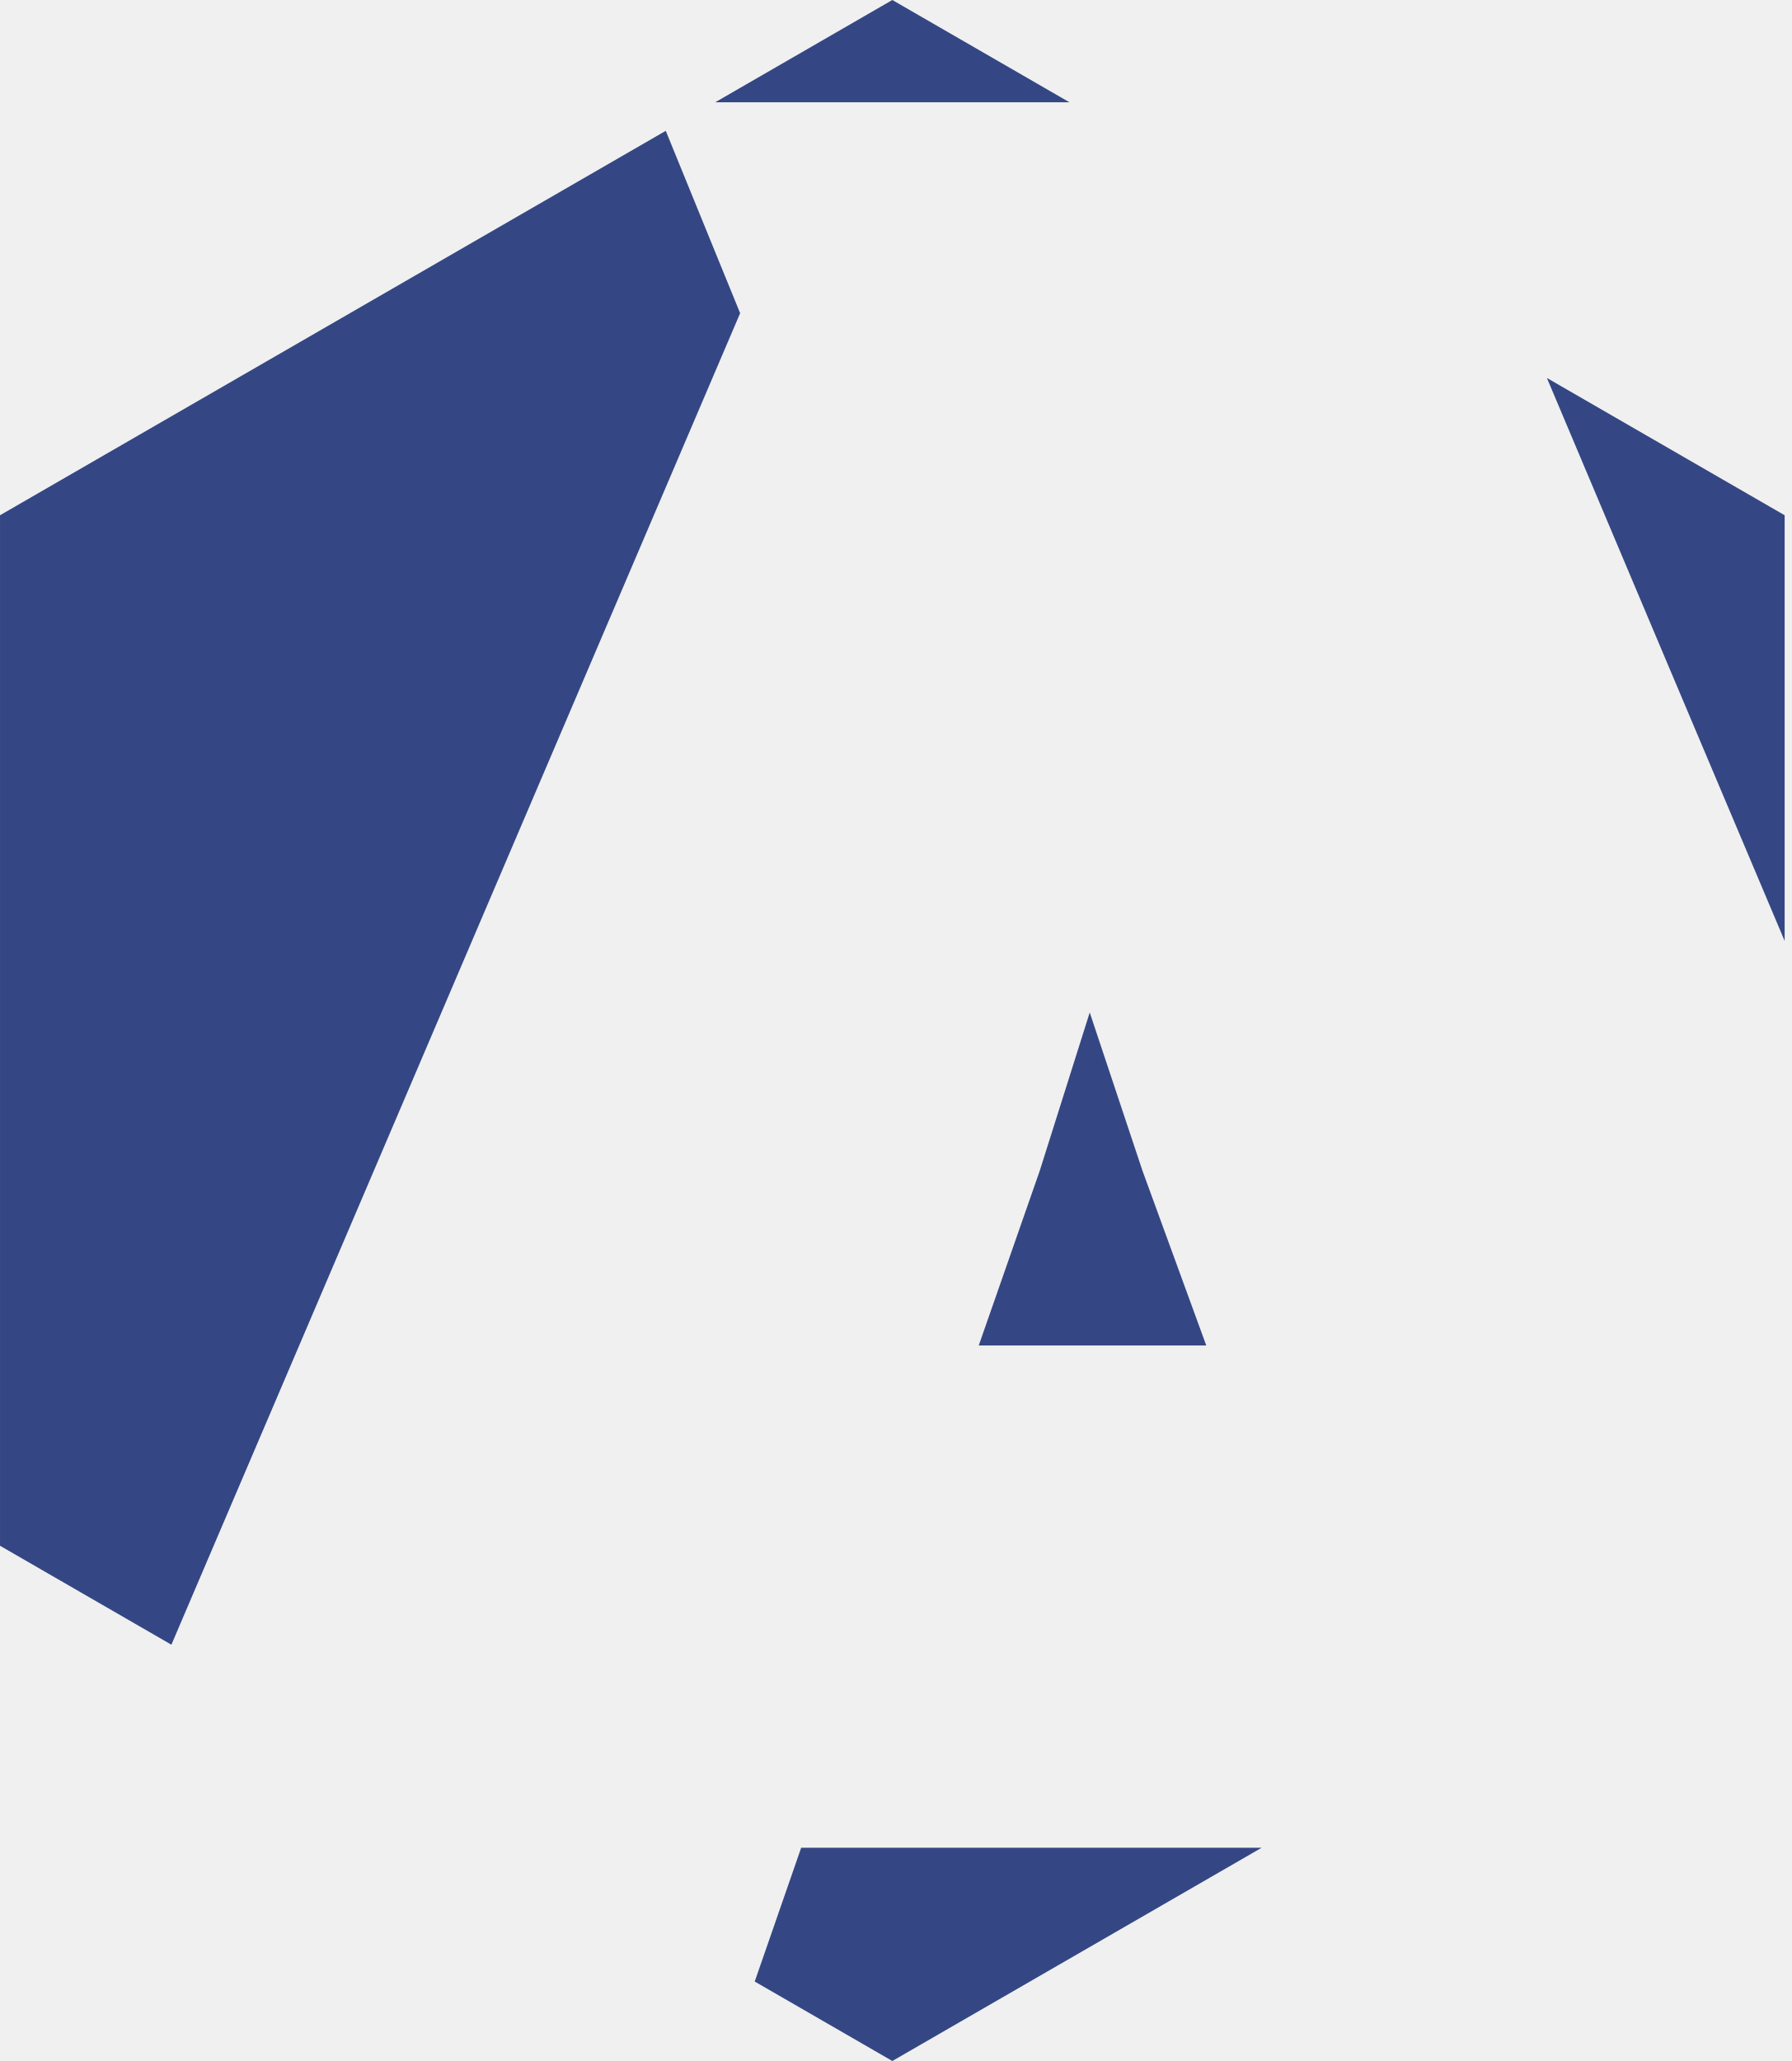
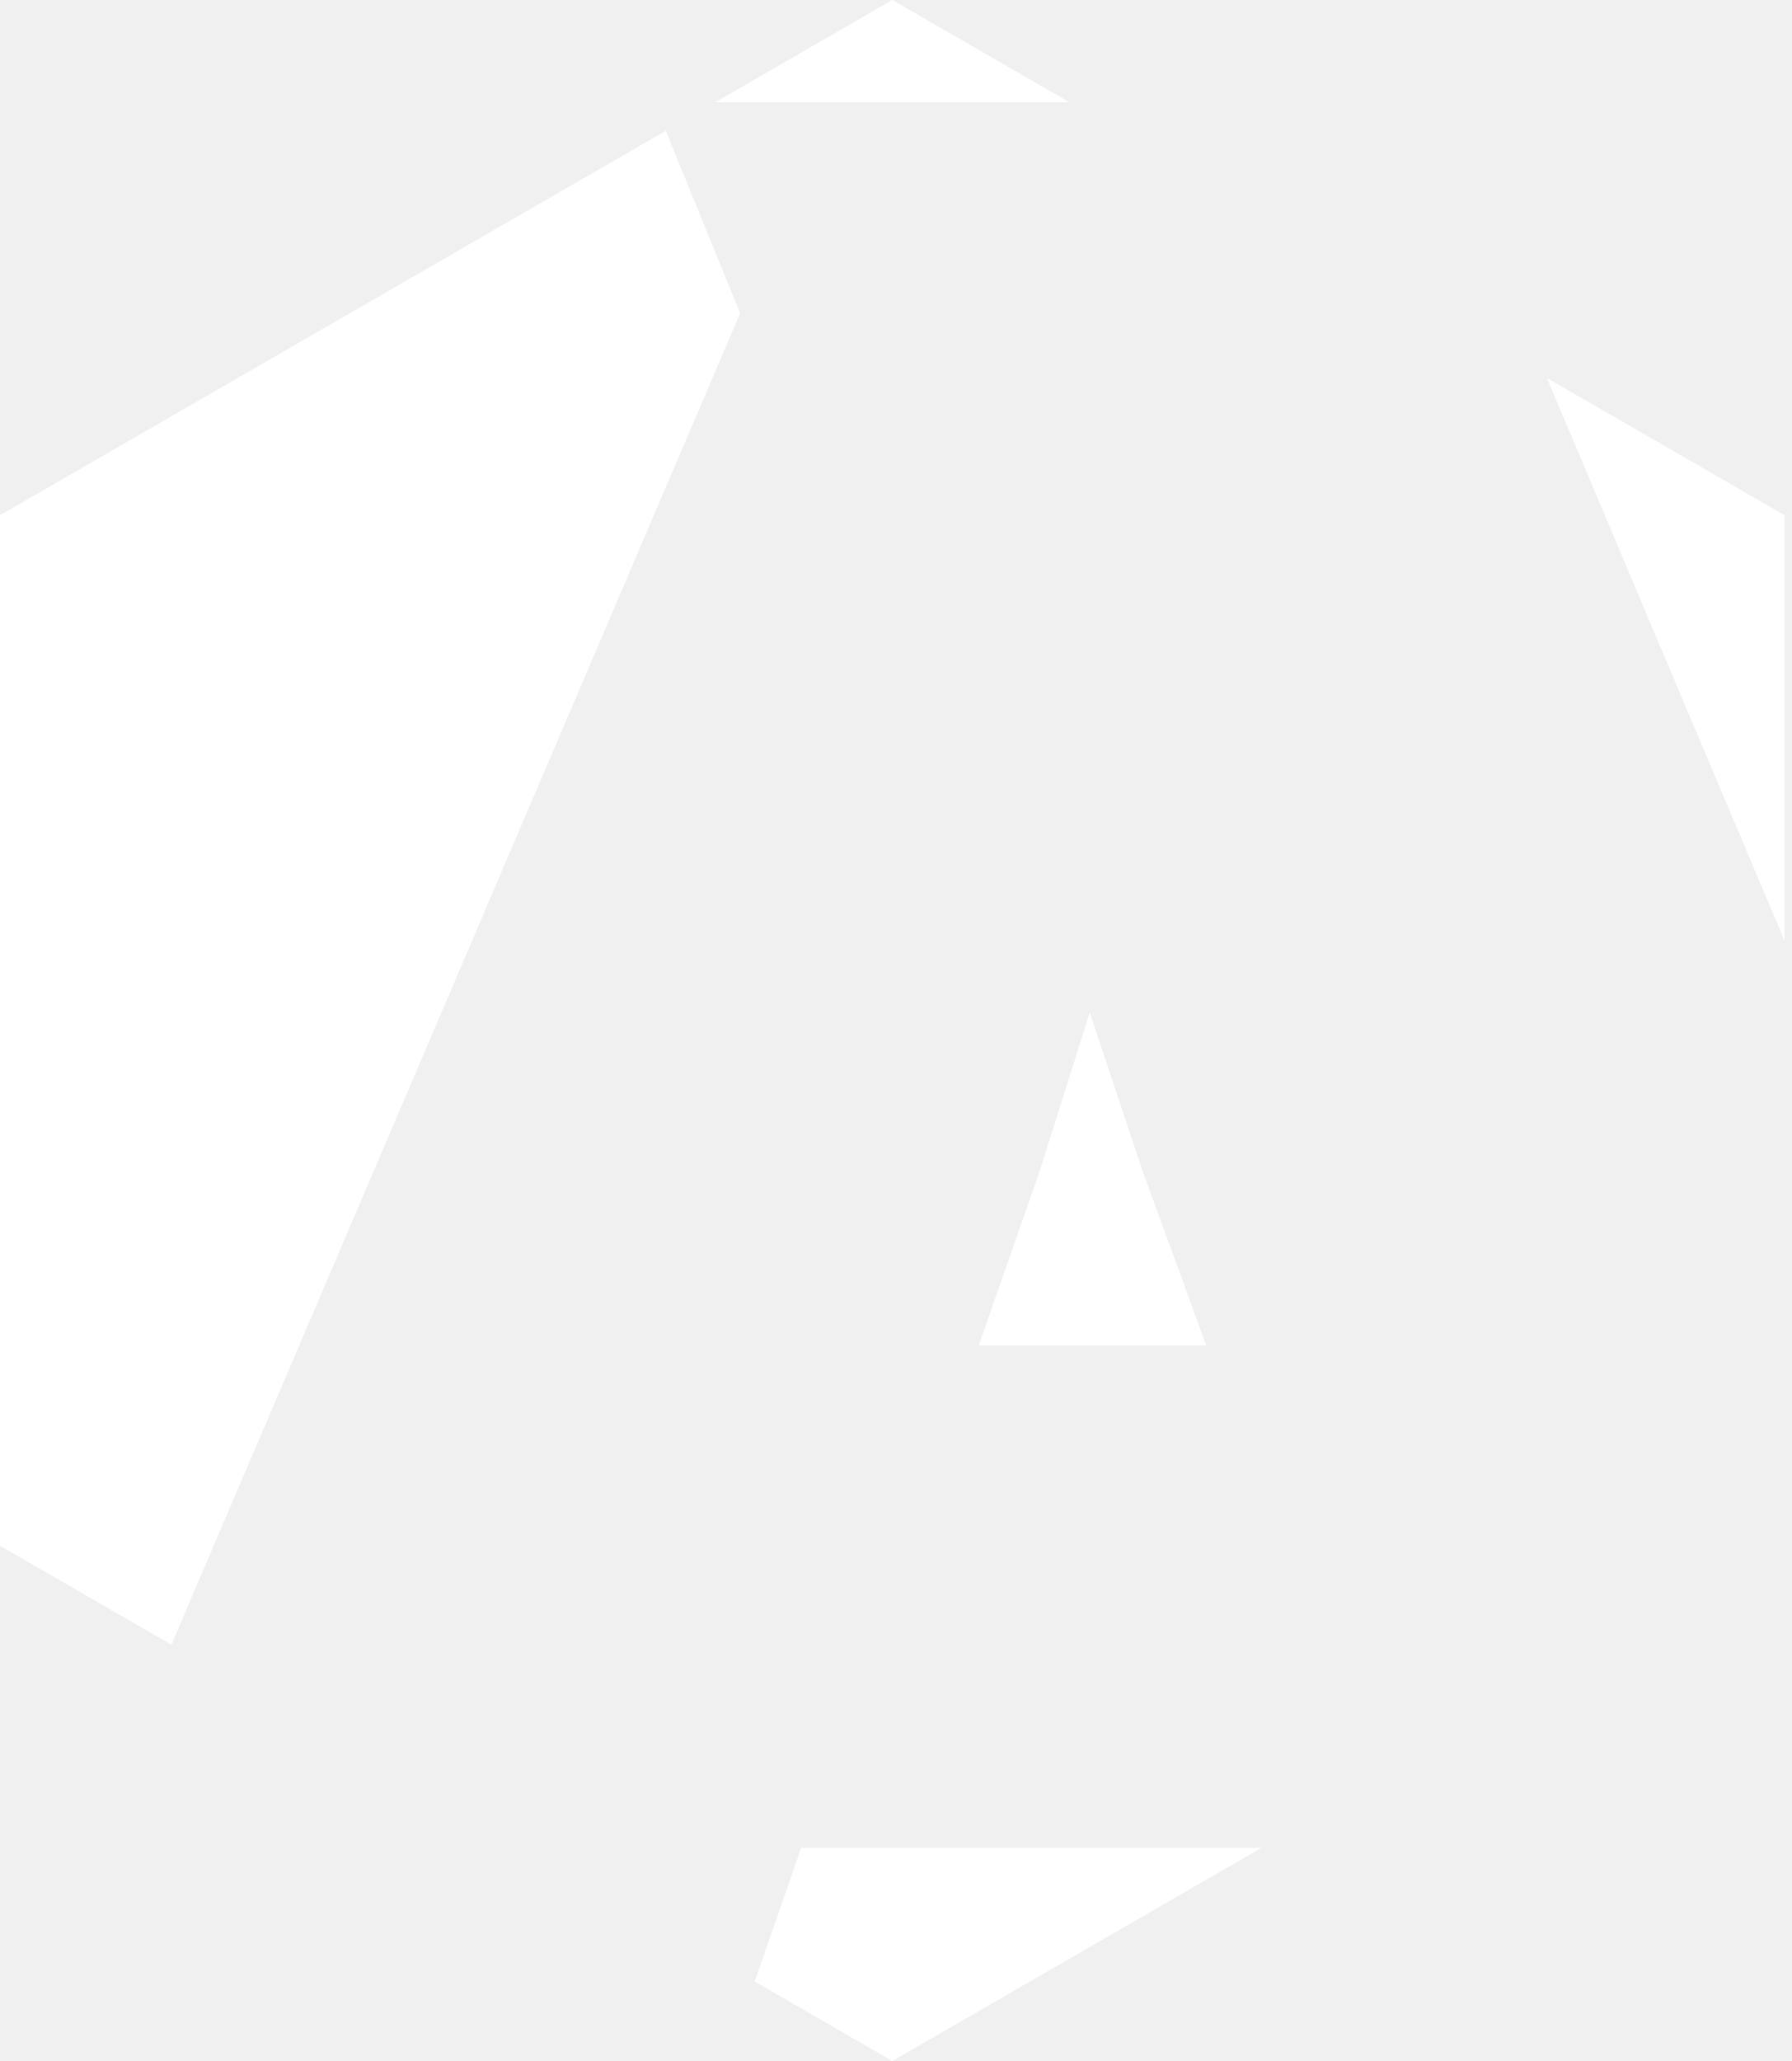
<svg xmlns="http://www.w3.org/2000/svg" width="133px" height="153px" viewBox="0 0 133 153" version="1.1">
  <defs />
  <g id="Page-1" stroke="none" stroke-width="1" fill="none" fill-rule="evenodd">
-     <path d="M79.405,7.594 L66.252,0 L53.099,7.594 L79.405,7.594 L79.405,7.594 Z M114.851,28.059 L132.503,38.25 L132.503,69.849 C126.631,55.959 120.748,42.053 114.851,28.059 L114.851,28.059 Z M93.674,137.168 L66.252,153 L56.035,147.101 L59.484,137.168 L93.674,137.168 L93.674,137.168 Z M12.725,122.096 L0.001,114.75 L0.001,38.25 L49.43,9.712 L54.952,23.25 L12.725,122.096 L12.725,122.096 Z M77.2,86.904 L80.908,75.162 L84.822,86.904 L89.56,99.882 L72.668,99.882 L77.2,86.904 Z" id="Polygon-22" fill="#344784" />
+     <g id="logo2" fill="#FFFFFF">
+       <path d="M79.405,7.594 L66.252,0 L53.1,7.594 L79.405,7.594 L79.405,7.594 Z M114.85,28.06 L132.503,38.25 L132.503,69.85 C126.631,55.96 120.748,42.053 114.851,28.06 L114.85,28.06 Z M93.675,137.167 L66.252,153 L56.035,147.1 L59.485,137.168 L93.675,137.168 L93.675,137.167 Z M12.725,122.095 L0.002,114.75 L0.002,38.25 L49.43,9.712 L54.952,23.25 L12.725,122.096 L12.725,122.095 Z M77.2,86.904 L80.908,75.162 L84.822,86.904 L89.56,99.882 L72.668,99.882 L77.2,86.904 L77.2,86.904 Z" id="Shape" />
+     </g>
  </g>
</svg>
